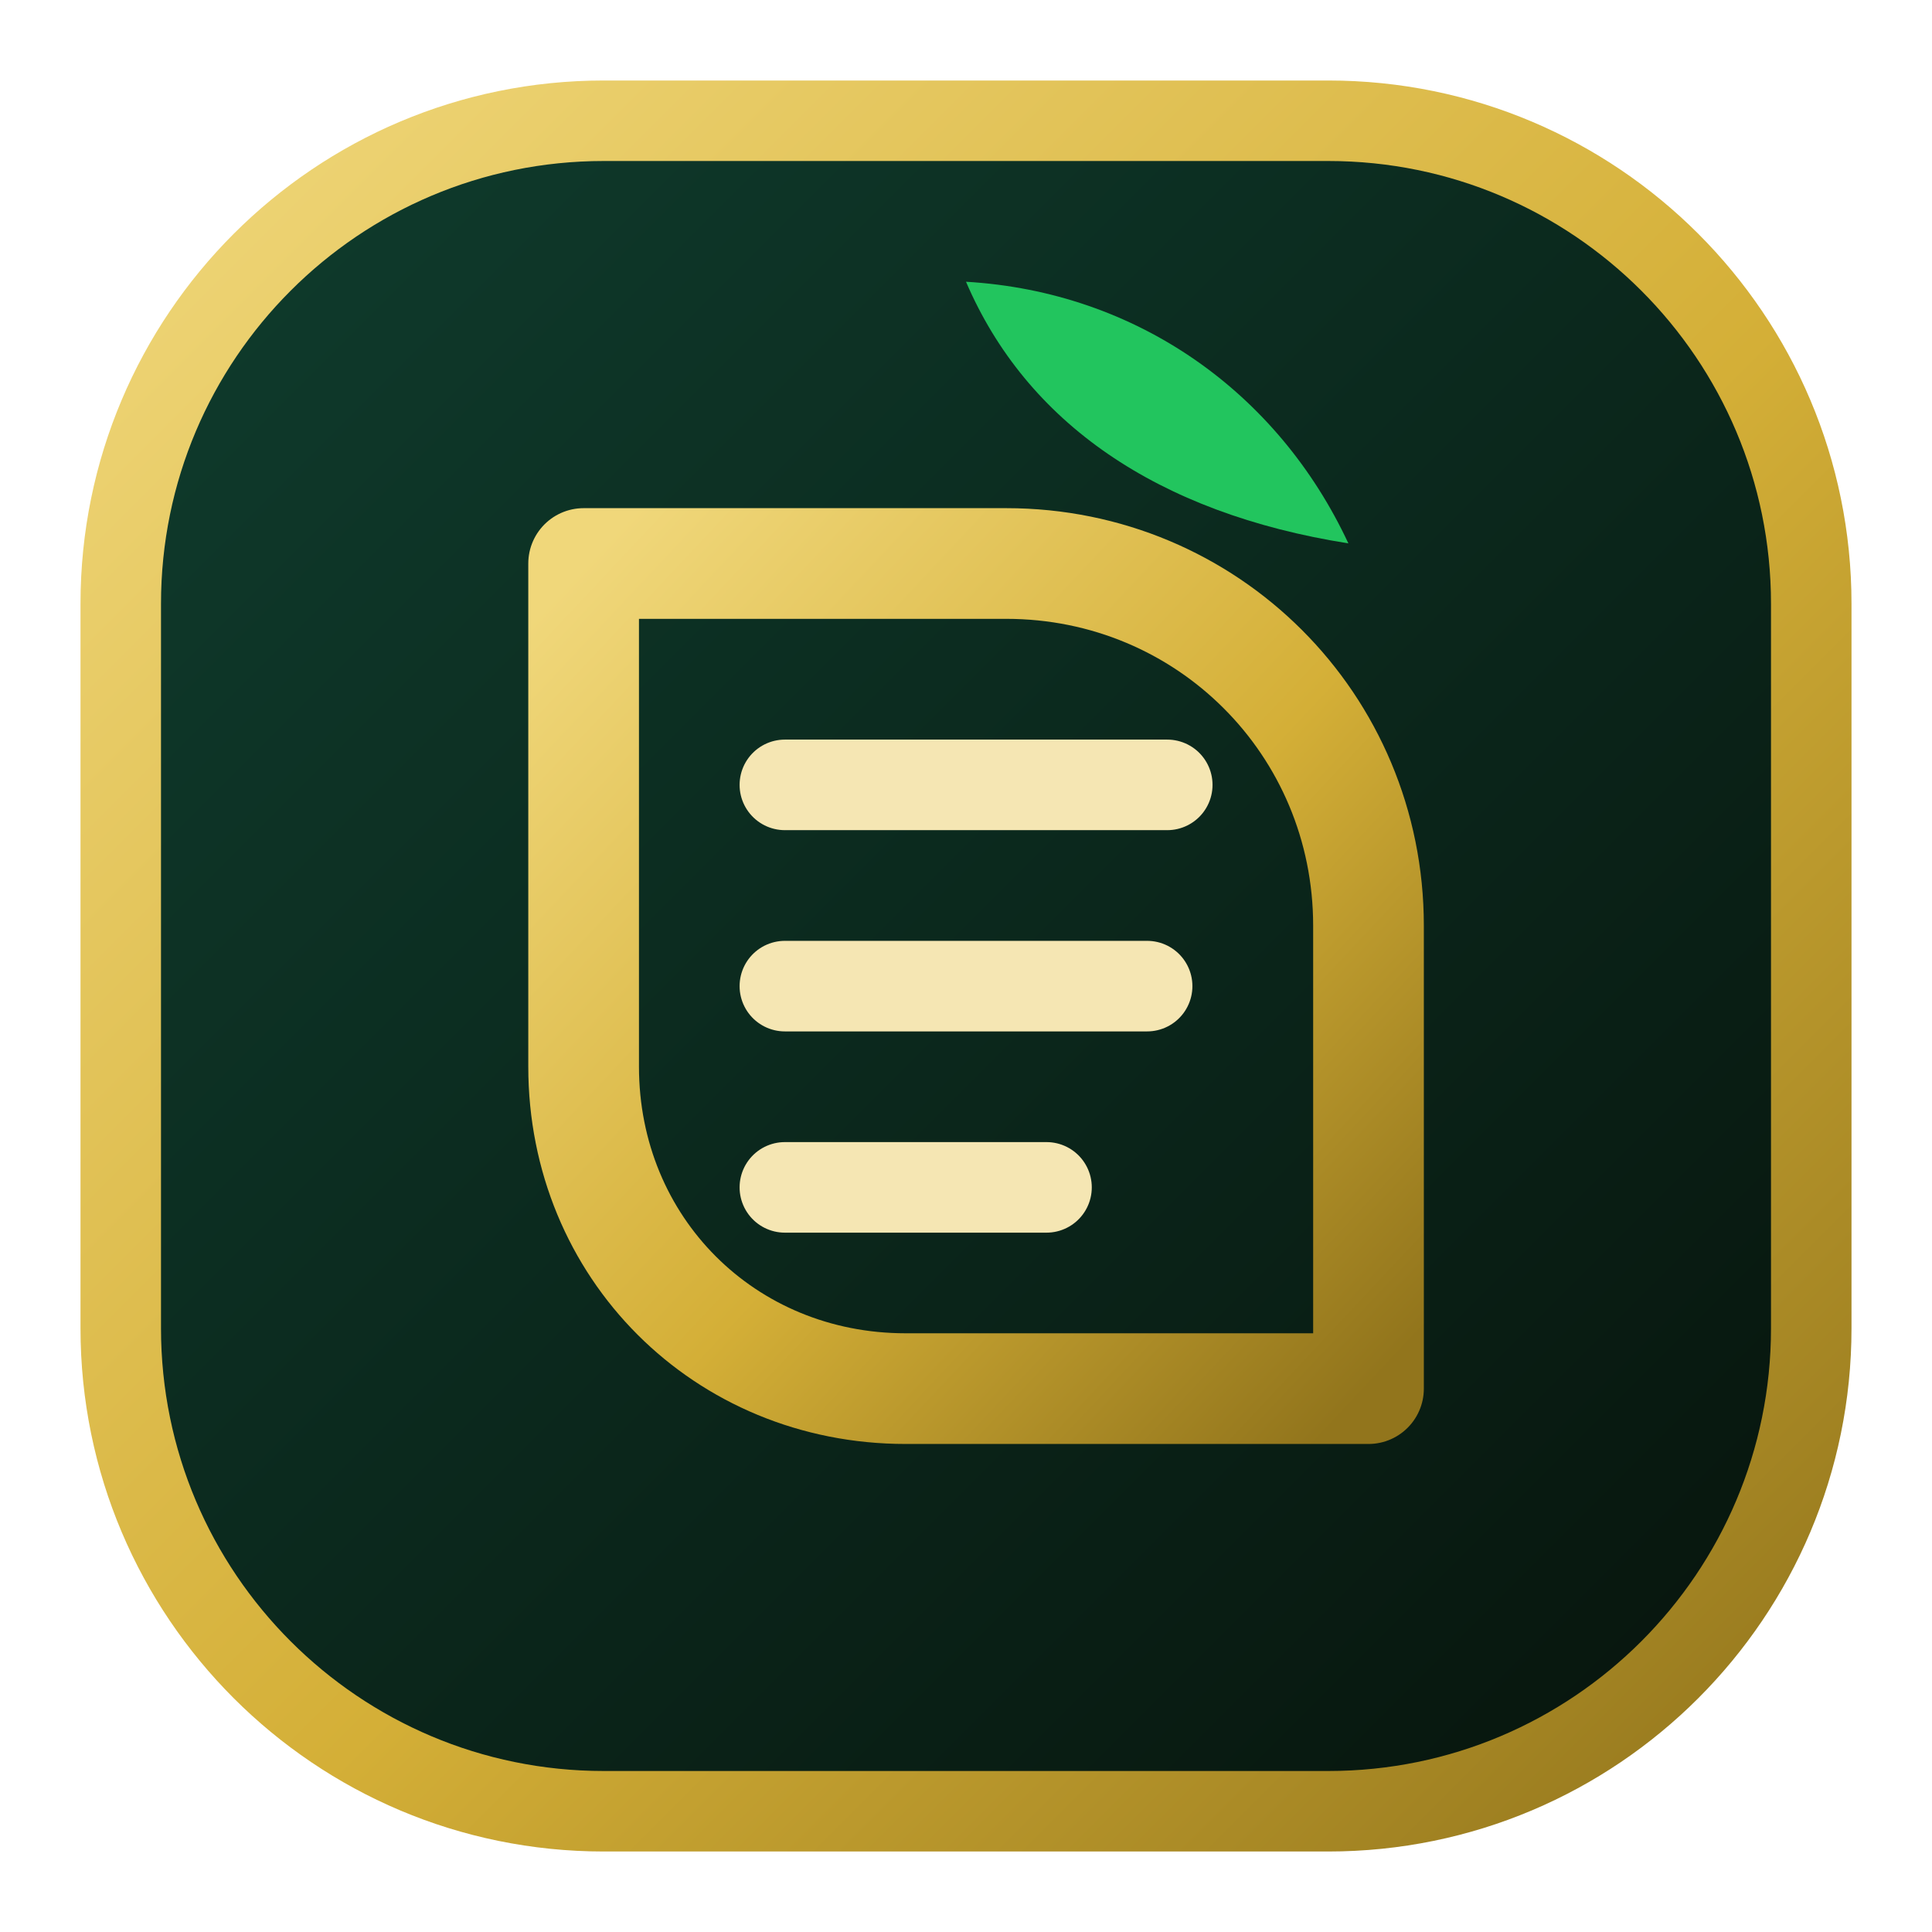
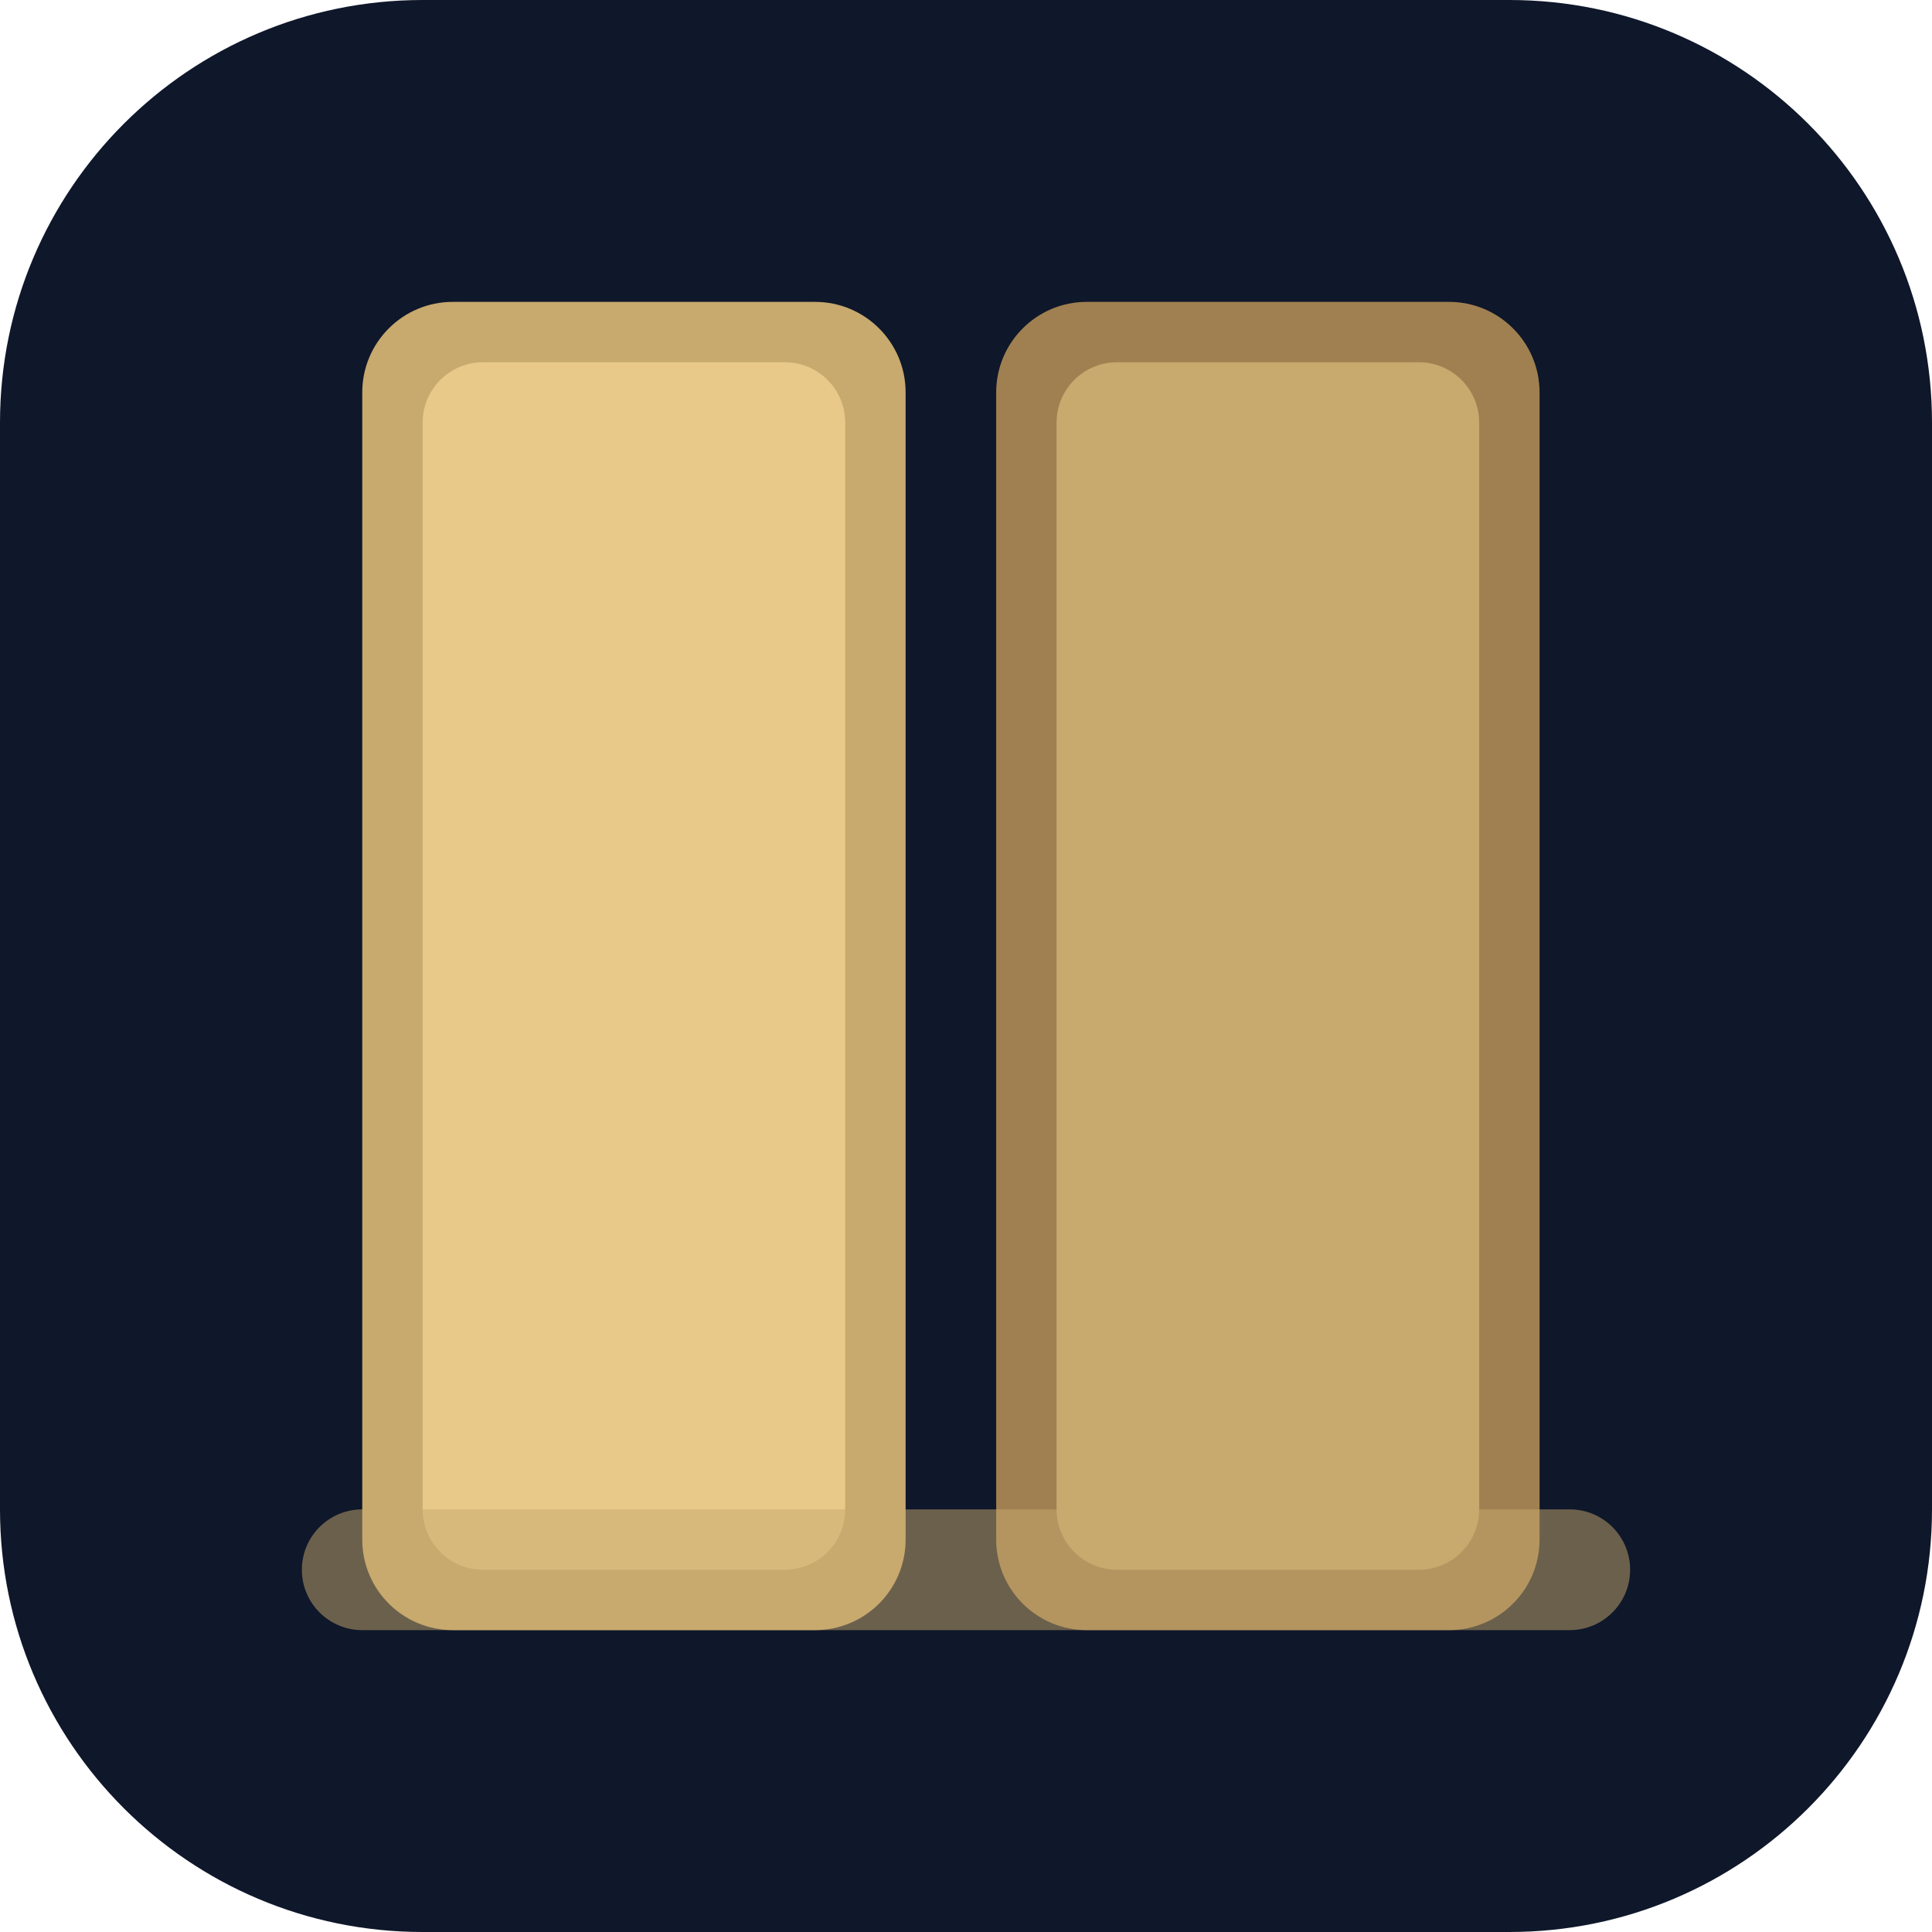
- <svg xmlns="http://www.w3.org/2000/svg" viewBox="0 0 96 96" role="img" aria-label="Salaf Library">
-   <defs>
-     <linearGradient id="bg" x1="0" x2="1" y1="0" y2="1">
-       <stop offset="0" stop-color="#0f3d2e" />
-       <stop offset="1" stop-color="#07130b" />
-     </linearGradient>
-     <linearGradient id="gold" x1="0" x2="1" y1="0" y2="1">
-       <stop offset="0" stop-color="#f0d77a" />
-       <stop offset="0.55" stop-color="#d4af37" />
-       <stop offset="1" stop-color="#92751c" />
-     </linearGradient>
-   </defs>
-   <rect x="6" y="6" width="84" height="84" rx="24" fill="url(#bg)" stroke="url(#gold)" stroke-width="4" />
-   <path d="M29 28h21c10 0 18 8 18 18v23H45c-9 0-16-7-16-16V28Z" fill="none" stroke="url(#gold)" stroke-width="5.5" stroke-linejoin="round" />
-   <path d="M39 39h19M39 49h18M39 59h13" stroke="#f5e6b3" stroke-width="4.5" stroke-linecap="round" />
-   <path d="M67 27c-3.5-7.5-10.5-12.5-19-13 3 7 9.5 11.5 19 13Z" fill="#22c55e" />
+ <svg xmlns="http://www.w3.org/2000/svg" viewBox="0 0 64 64" fill="none">
+   <rect width="64" height="64" rx="14" fill="#0f172a" />
+   <rect x="12" y="10" width="18" height="44" rx="3" fill="#c8a96e" />
+   <rect x="14" y="12" width="14" height="40" rx="2" fill="#e8c98a" />
+   <rect x="33" y="10" width="18" height="44" rx="3" fill="#a08050" />
+   <rect x="35" y="12" width="14" height="40" rx="2" fill="#c8a96e" />
+   <rect x="10" y="50" width="44" height="4" rx="2" fill="#c8a96e" opacity="0.5" />
</svg>
